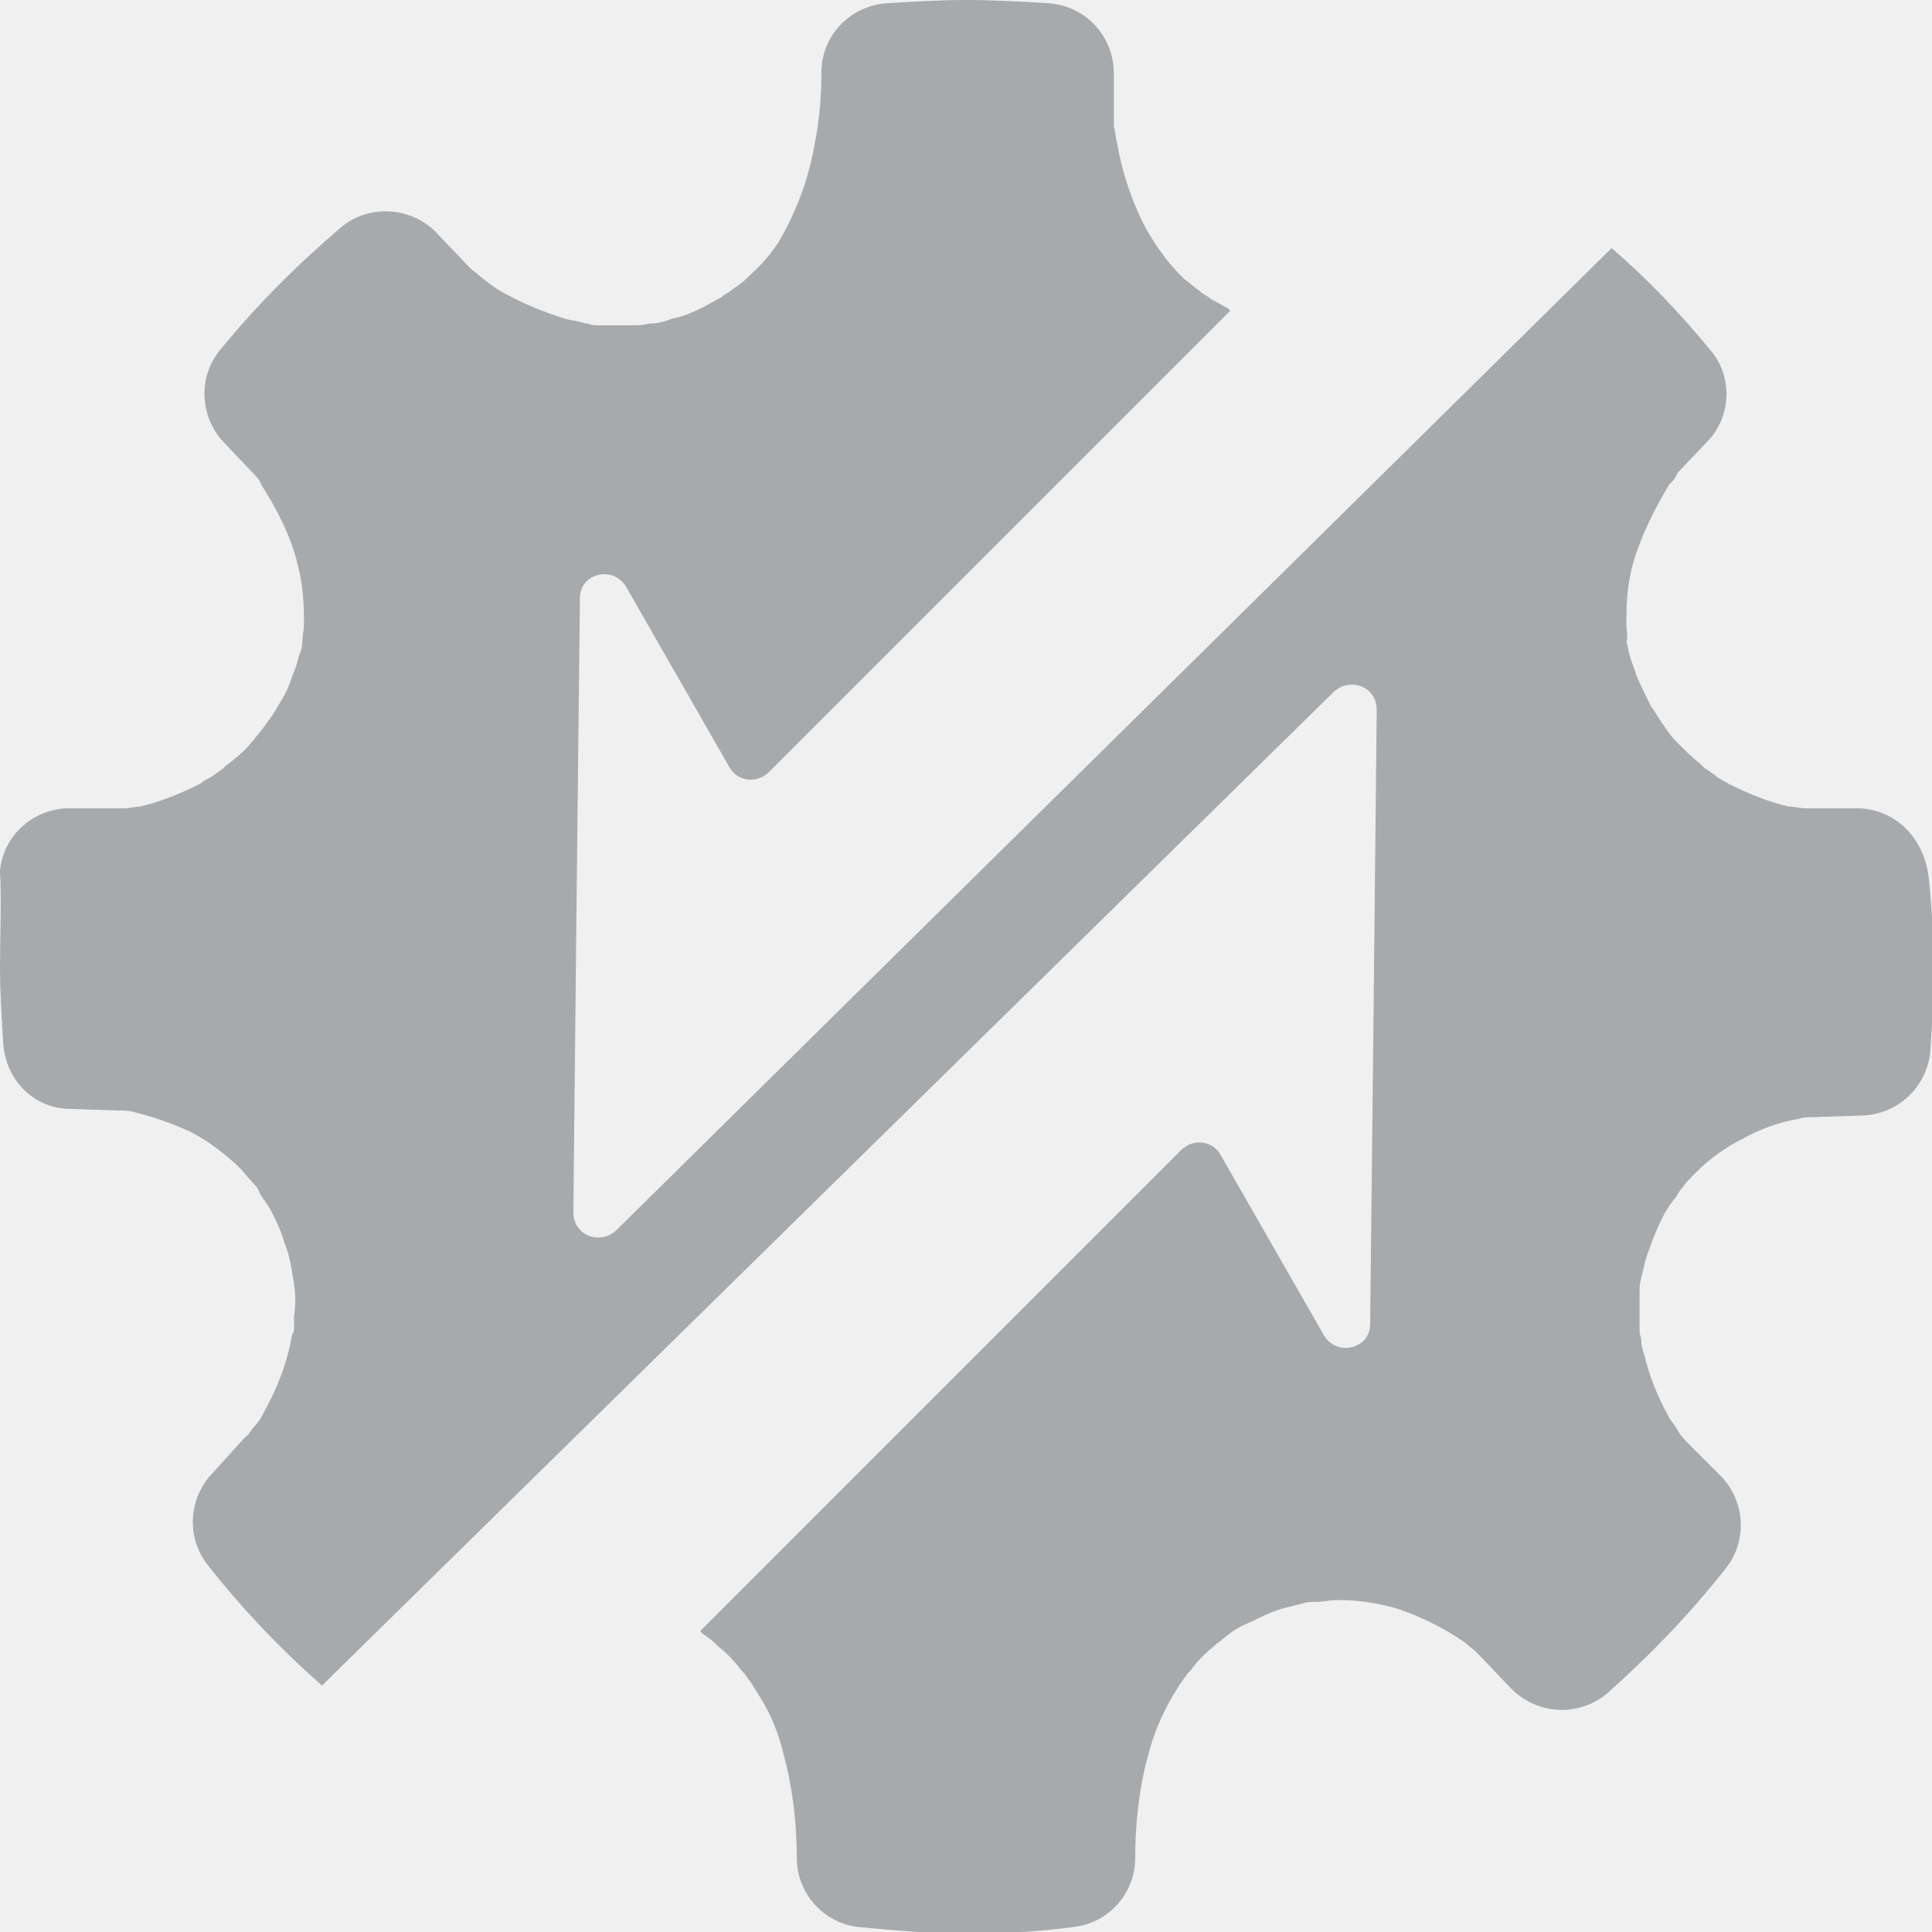
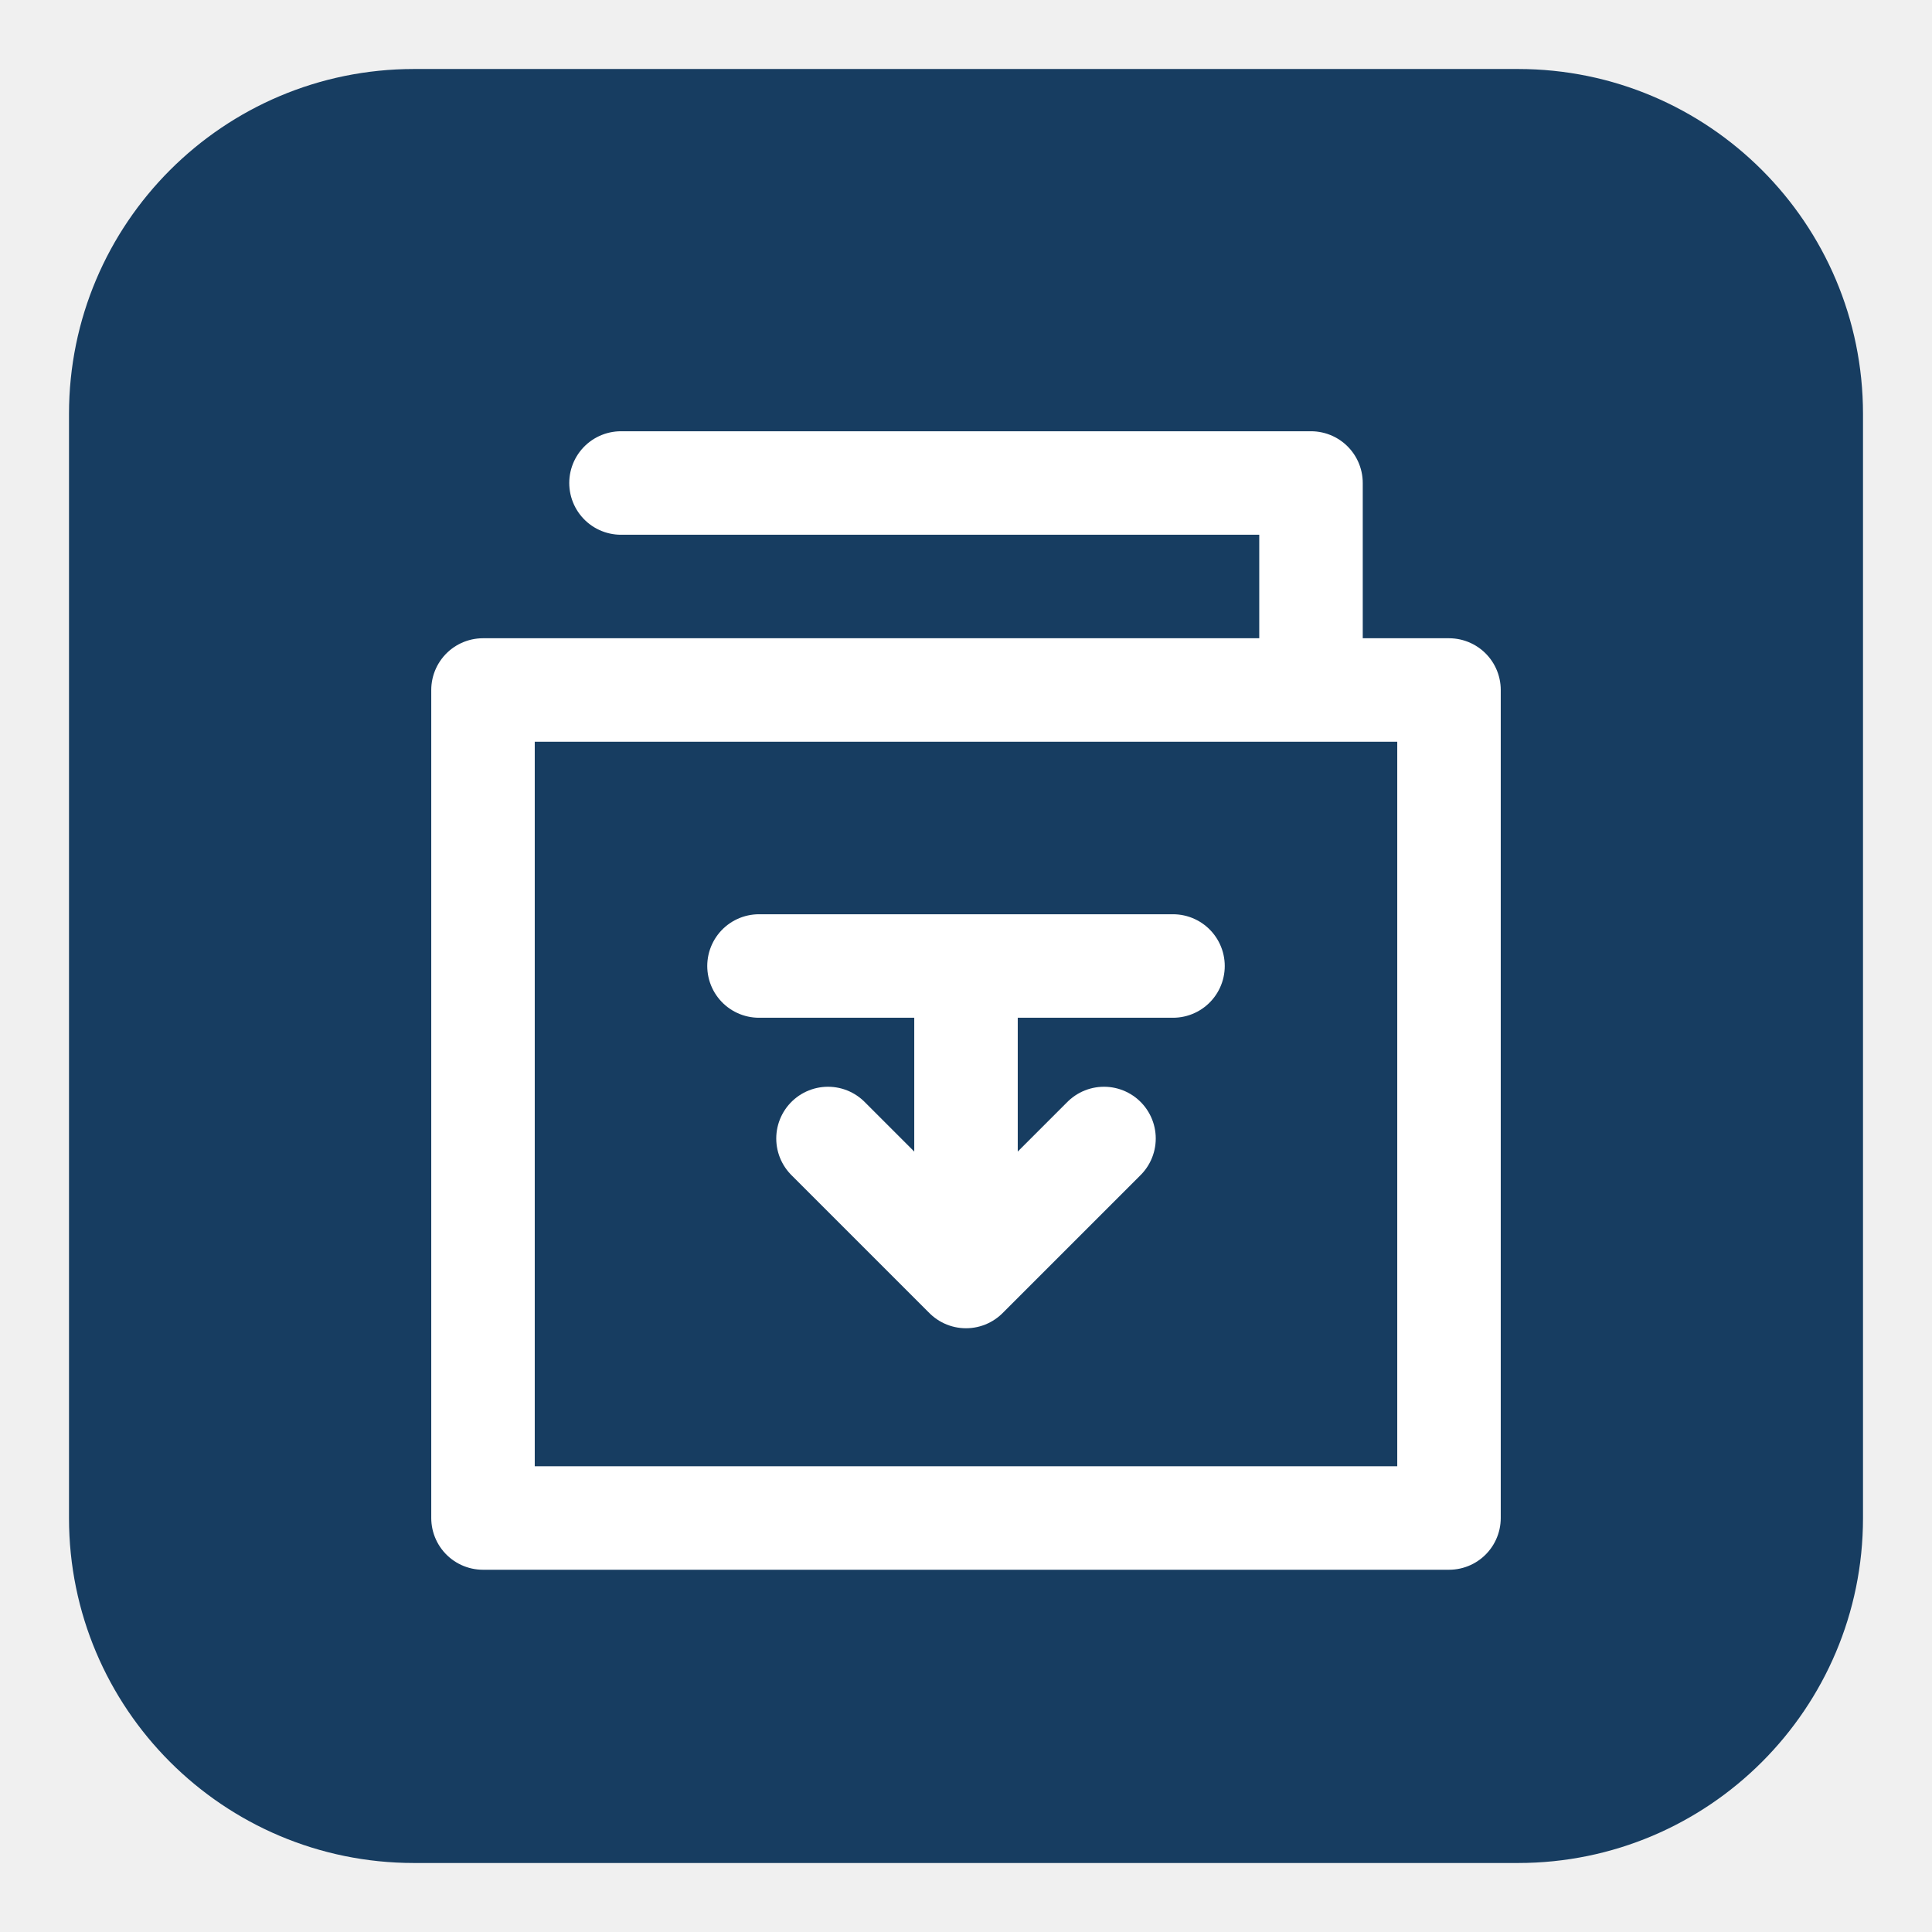
- <svg xmlns="http://www.w3.org/2000/svg" width="48" height="48" viewBox="0 0 48 48" fill="none">
-   <path d="M46.204 20.082H44.857C44.735 20.082 44.612 20.041 44.449 20.041C43.918 19.918 43.429 19.714 42.939 19.469C42.816 19.388 42.694 19.347 42.612 19.265C42.571 19.224 42.49 19.184 42.449 19.143C42.367 19.102 42.327 19.061 42.245 18.98C42.041 18.816 41.877 18.653 41.673 18.449C41.673 18.449 41.673 18.449 41.633 18.408C41.51 18.286 41.429 18.163 41.347 18.041C41.224 17.878 41.143 17.714 41.02 17.551C40.898 17.306 40.776 17.061 40.653 16.776C40.612 16.612 40.531 16.449 40.49 16.286C40.449 16.163 40.449 16.041 40.408 15.959C40.449 15.837 40.408 15.674 40.408 15.51C40.408 15.469 40.408 15.429 40.408 15.388C40.408 14.898 40.449 14.449 40.571 14C40.776 13.306 41.102 12.653 41.469 12.041C41.551 11.959 41.633 11.878 41.673 11.755L42.408 10.98C43.02 10.367 43.061 9.347 42.49 8.694C41.755 7.796 40.939 6.939 40.041 6.163L15.306 30.571C14.898 30.939 14.245 30.694 14.245 30.122C14.286 25.837 14.367 18.531 14.408 14.857C14.408 14.245 15.225 14.041 15.551 14.571L18.122 19.061C18.326 19.429 18.816 19.469 19.102 19.184L30.571 7.714C30.571 7.714 30.531 7.714 30.531 7.673C30.367 7.592 30.245 7.51 30.082 7.429C30 7.347 29.878 7.306 29.796 7.224C29.674 7.143 29.551 7.02 29.429 6.939C29.388 6.898 29.388 6.898 29.347 6.857C28.98 6.49 28.735 6.122 28.49 5.714C28.122 5.02 27.878 4.286 27.755 3.551C27.714 3.429 27.714 3.265 27.674 3.143C27.674 3.061 27.674 2.98 27.674 2.898V1.837C27.674 0.898 26.98 0.163 26.082 0.082C25.388 0.041 24.694 0 24 0C23.347 0 22.653 0.041 22 0.082C21.102 0.163 20.408 0.898 20.408 1.796C20.408 2.327 20.367 2.939 20.245 3.551C20.122 4.286 19.878 5.02 19.51 5.714C19.306 6.122 19.02 6.49 18.653 6.816C18.612 6.857 18.612 6.857 18.571 6.898C18.449 7.02 18.326 7.102 18.204 7.184C18.122 7.265 18 7.306 17.918 7.388C17.755 7.469 17.633 7.551 17.469 7.633C17.224 7.755 16.939 7.878 16.694 7.918C16.49 8 16.326 8.041 16.122 8.041C15.959 8.082 15.837 8.082 15.674 8.082H15.633C15.388 8.082 15.102 8.082 14.857 8.082C14.775 8.082 14.694 8.082 14.612 8.041C14.531 8.041 14.449 8 14.408 8C14.286 7.959 14.163 7.959 14.041 7.918C13.51 7.755 13.02 7.551 12.571 7.306C12.326 7.184 12.122 7.02 11.918 6.857C11.837 6.776 11.755 6.735 11.674 6.653L10.857 5.796C10.245 5.143 9.184 5.061 8.49 5.633C7.388 6.571 6.367 7.592 5.469 8.694C4.898 9.388 4.98 10.367 5.551 10.98L6.286 11.755C6.367 11.837 6.449 11.918 6.49 12.041C6.857 12.612 7.224 13.306 7.388 14C7.51 14.449 7.551 14.898 7.551 15.388C7.551 15.429 7.551 15.469 7.551 15.51C7.551 15.674 7.51 15.796 7.51 15.959C7.51 16.082 7.469 16.204 7.429 16.286C7.388 16.449 7.347 16.612 7.265 16.776C7.184 17.061 7.061 17.306 6.898 17.551C6.816 17.714 6.694 17.878 6.571 18.041C6.49 18.163 6.367 18.286 6.286 18.408C6.286 18.408 6.286 18.408 6.245 18.449C6.082 18.653 5.878 18.816 5.673 18.98C5.592 19.02 5.551 19.102 5.469 19.143C5.429 19.184 5.347 19.224 5.306 19.265C5.184 19.347 5.061 19.388 4.98 19.469C4.49 19.714 4 19.918 3.469 20.041C3.347 20.041 3.224 20.082 3.061 20.082H1.714C0.857 20.082 0.082 20.735 0 21.633C0.041 22.408 0 23.224 0 24C0 24.653 0.041 25.306 0.082 25.959C0.163 26.857 0.857 27.551 1.755 27.551L2.98 27.592C3.102 27.592 3.224 27.592 3.347 27.633C3.837 27.755 4.286 27.918 4.735 28.122C5.143 28.326 5.51 28.612 5.878 28.939C5.918 28.98 5.918 28.98 5.959 29.02C6.082 29.143 6.163 29.265 6.245 29.347C6.327 29.429 6.408 29.51 6.449 29.633C6.531 29.796 6.653 29.918 6.735 30.082C6.857 30.326 6.98 30.571 7.061 30.857C7.143 31.061 7.184 31.224 7.224 31.429C7.265 31.592 7.265 31.714 7.306 31.878V31.918C7.347 32.163 7.347 32.449 7.306 32.694C7.306 32.776 7.306 32.857 7.306 32.939C7.306 33.02 7.306 33.102 7.265 33.143C7.224 33.265 7.224 33.388 7.184 33.51C7.061 34.041 6.857 34.531 6.612 34.98C6.531 35.143 6.449 35.306 6.327 35.429C6.245 35.51 6.204 35.633 6.082 35.714L5.306 36.571C4.694 37.184 4.612 38.163 5.143 38.857C6 39.959 6.98 40.98 8 41.877L33.143 17.184C33.551 16.816 34.204 17.061 34.204 17.633C34.163 21.918 34.082 29.224 34.041 32.898C34.041 33.51 33.224 33.714 32.898 33.184L30.326 28.694C30.122 28.326 29.633 28.286 29.347 28.571L17.388 40.531C17.388 40.531 17.429 40.531 17.429 40.571C17.551 40.653 17.674 40.735 17.796 40.857C17.796 40.857 17.796 40.857 17.837 40.898C18.041 41.061 18.204 41.224 18.367 41.429C18.408 41.51 18.49 41.551 18.531 41.633C18.571 41.673 18.612 41.755 18.653 41.796C18.735 41.918 18.776 42 18.857 42.122C19.143 42.571 19.347 43.061 19.469 43.592C19.714 44.49 19.796 45.388 19.796 46.163C19.796 47.061 20.49 47.796 21.347 47.878C22.204 47.959 23.102 48.041 24 48.041C24.898 48.041 25.755 48 26.653 47.878C27.51 47.796 28.204 47.061 28.204 46.163C28.204 45.388 28.286 44.449 28.531 43.592C28.653 43.102 28.857 42.612 29.143 42.122C29.224 42 29.265 41.918 29.347 41.796C29.388 41.755 29.429 41.673 29.469 41.633C29.51 41.551 29.592 41.51 29.633 41.429C29.796 41.224 29.959 41.061 30.163 40.898C30.163 40.898 30.163 40.898 30.204 40.857C30.326 40.776 30.449 40.653 30.571 40.571C30.735 40.449 30.898 40.367 31.102 40.286C31.347 40.163 31.592 40.041 31.878 39.959C32.041 39.918 32.204 39.877 32.367 39.837C32.49 39.796 32.612 39.796 32.735 39.796C32.898 39.796 33.02 39.755 33.184 39.755C33.224 39.755 33.265 39.755 33.306 39.755C33.796 39.755 34.245 39.837 34.694 39.959C35.306 40.163 35.877 40.449 36.408 40.816C36.49 40.898 36.612 40.98 36.694 41.061L37.551 41.959C38.204 42.612 39.224 42.653 39.918 42.082C41.02 41.102 42 40.082 42.898 38.939C43.429 38.245 43.347 37.265 42.735 36.653L41.959 35.878C41.878 35.796 41.796 35.714 41.714 35.592C41.633 35.429 41.51 35.306 41.429 35.143C41.184 34.694 40.98 34.204 40.857 33.673C40.816 33.551 40.776 33.429 40.776 33.306C40.776 33.224 40.735 33.143 40.735 33.102C40.735 33.02 40.735 32.939 40.735 32.857C40.735 32.612 40.735 32.367 40.735 32.082V32.041C40.735 31.878 40.776 31.755 40.816 31.592C40.857 31.388 40.898 31.224 40.98 31.02C41.061 30.776 41.184 30.49 41.306 30.245C41.388 30.082 41.469 29.959 41.592 29.796C41.673 29.714 41.714 29.592 41.796 29.51C41.877 29.388 42 29.265 42.082 29.184C42.122 29.143 42.122 29.143 42.163 29.102C42.49 28.776 42.898 28.49 43.306 28.286C43.755 28.041 44.204 27.878 44.694 27.796C44.816 27.755 44.939 27.755 45.061 27.755L46.286 27.714C47.184 27.674 47.877 26.98 47.959 26.122C48 25.469 48.041 24.816 48.041 24.163C48.041 23.347 48 22.571 47.918 21.796C47.796 20.776 47.061 20.122 46.204 20.082Z" fill="#a7aaad" />
+ <svg xmlns="http://www.w3.org/2000/svg" viewBox="0 0 56 56">
+   <rect x="2" y="2" width="52" height="52" rx="10" fill="#173d61" />
+   <path d="M14 20h28v24H14zM18 14h20v6M22 28h12M28 28v9m-4-4 4 4 4-4" fill="none" stroke="#fff" stroke-width="3" stroke-linecap="round" stroke-linejoin="round" />
</svg>
